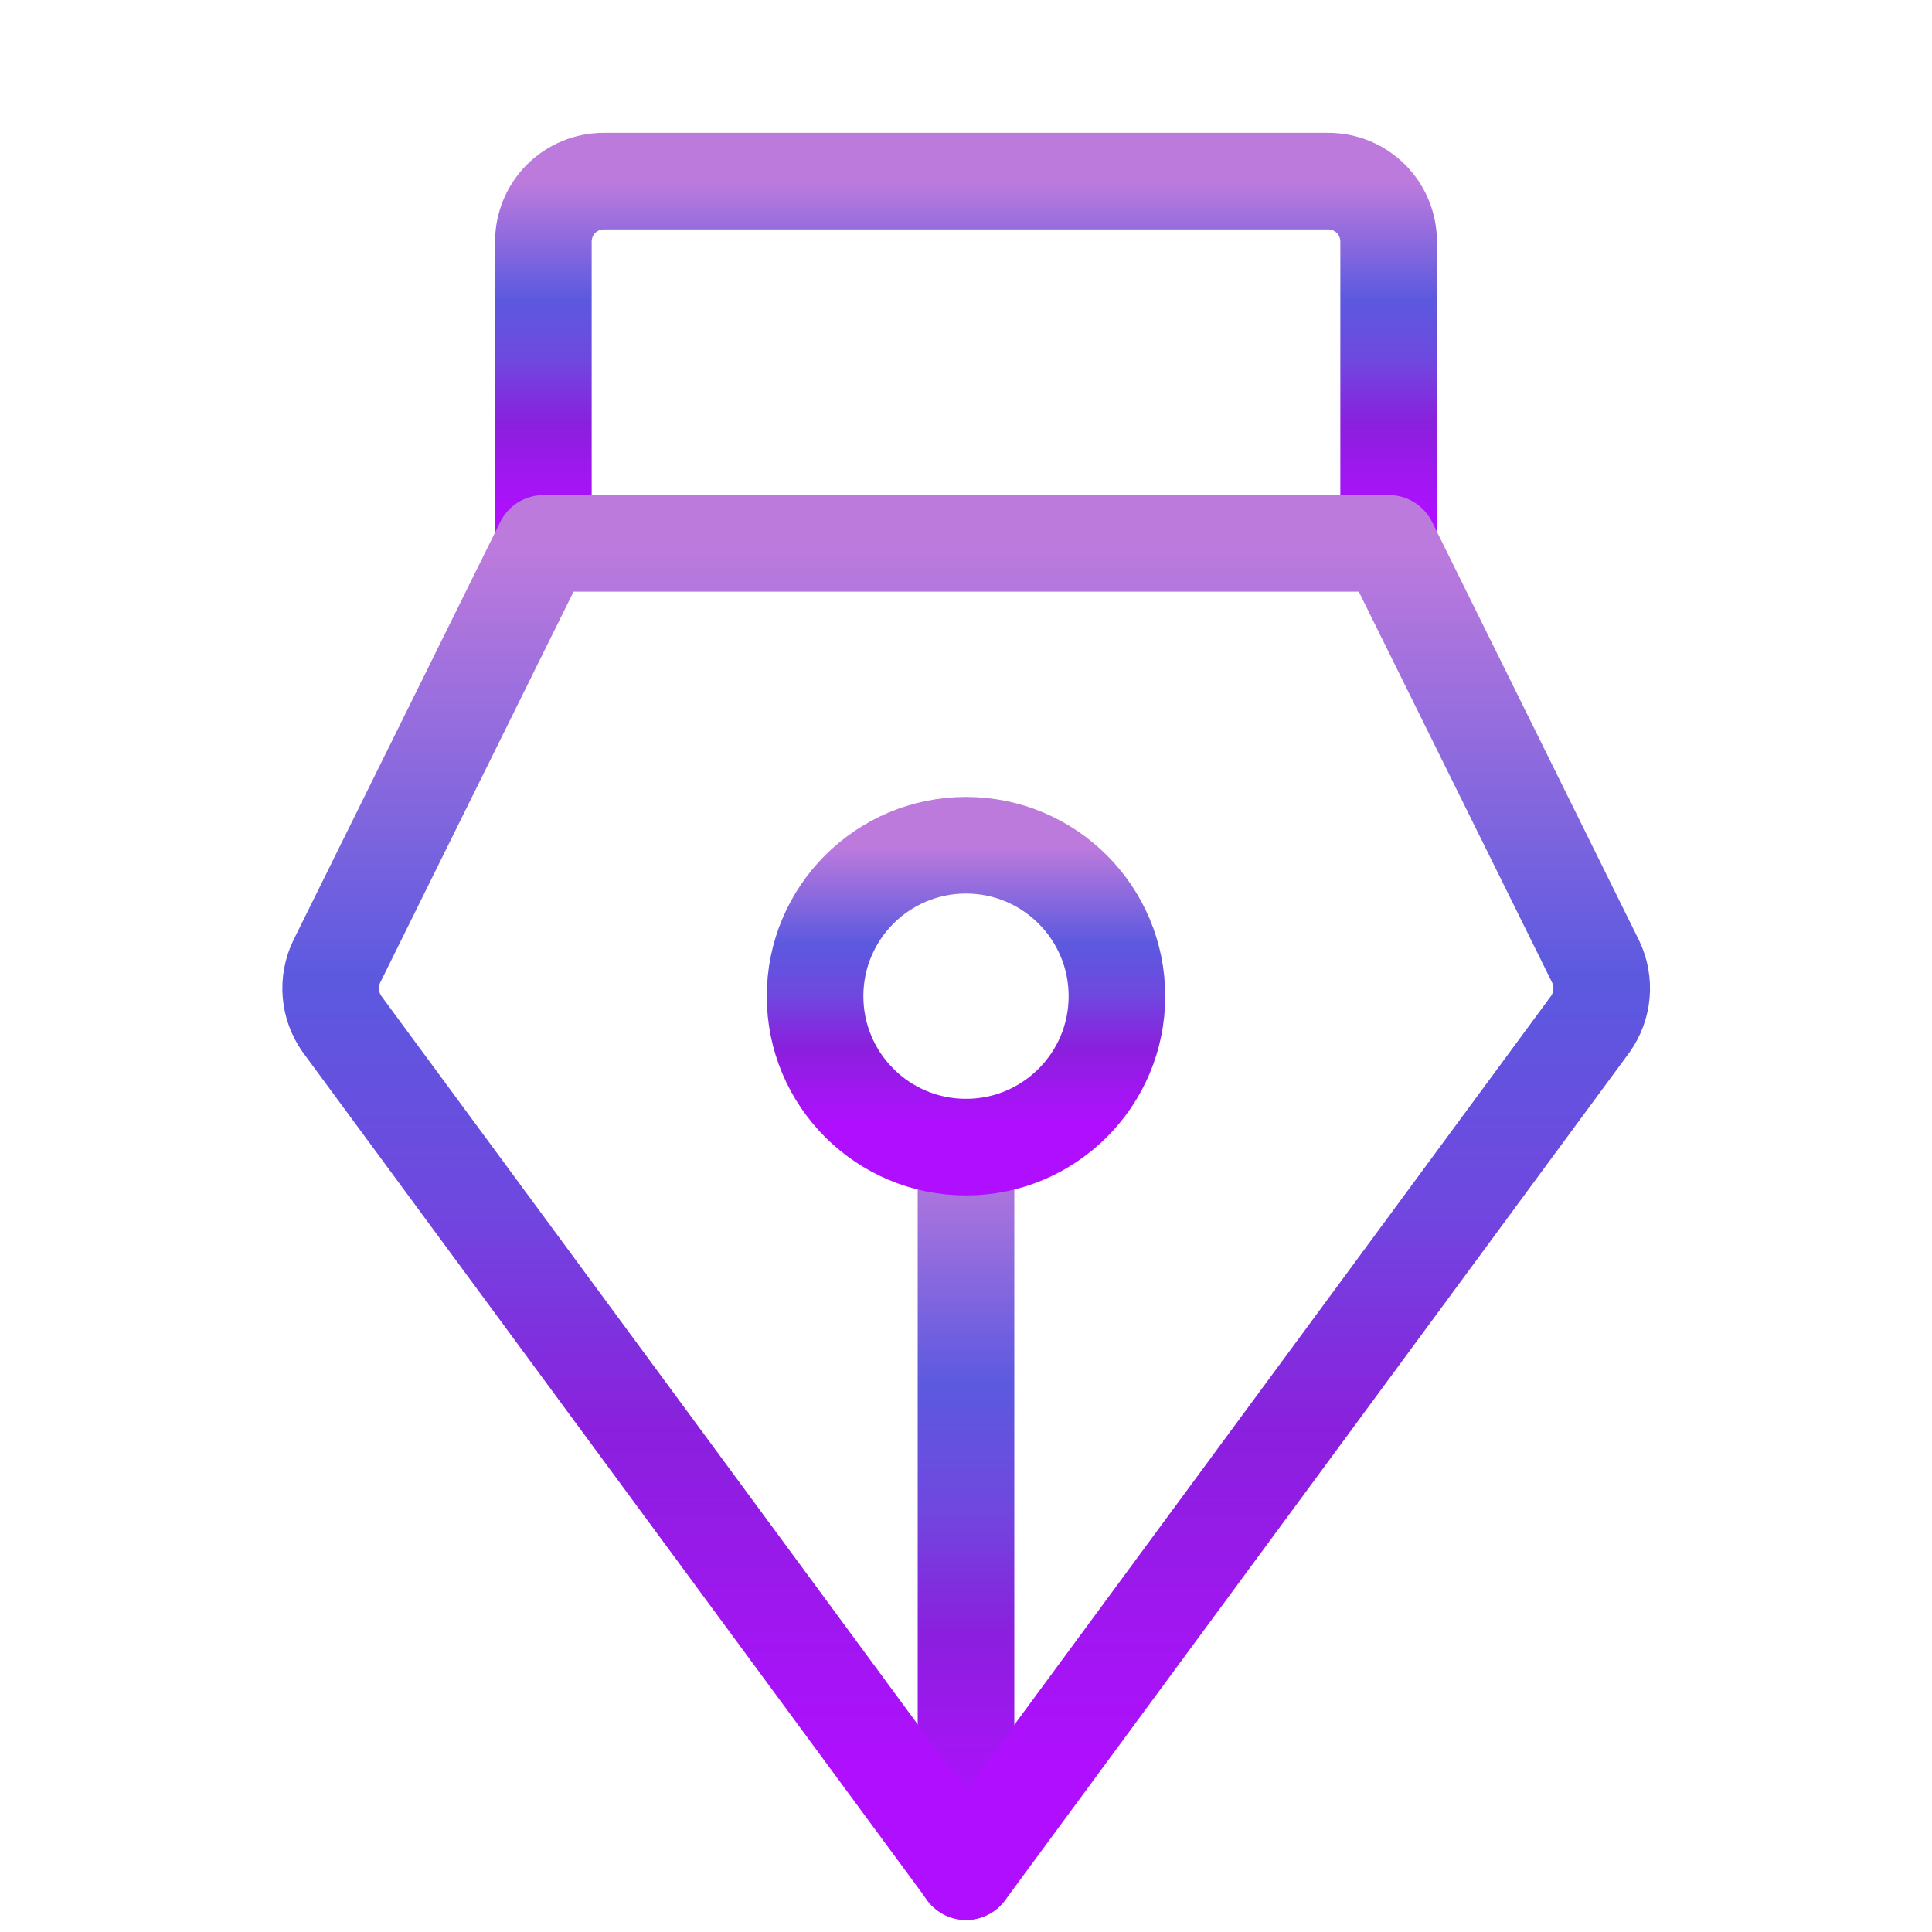
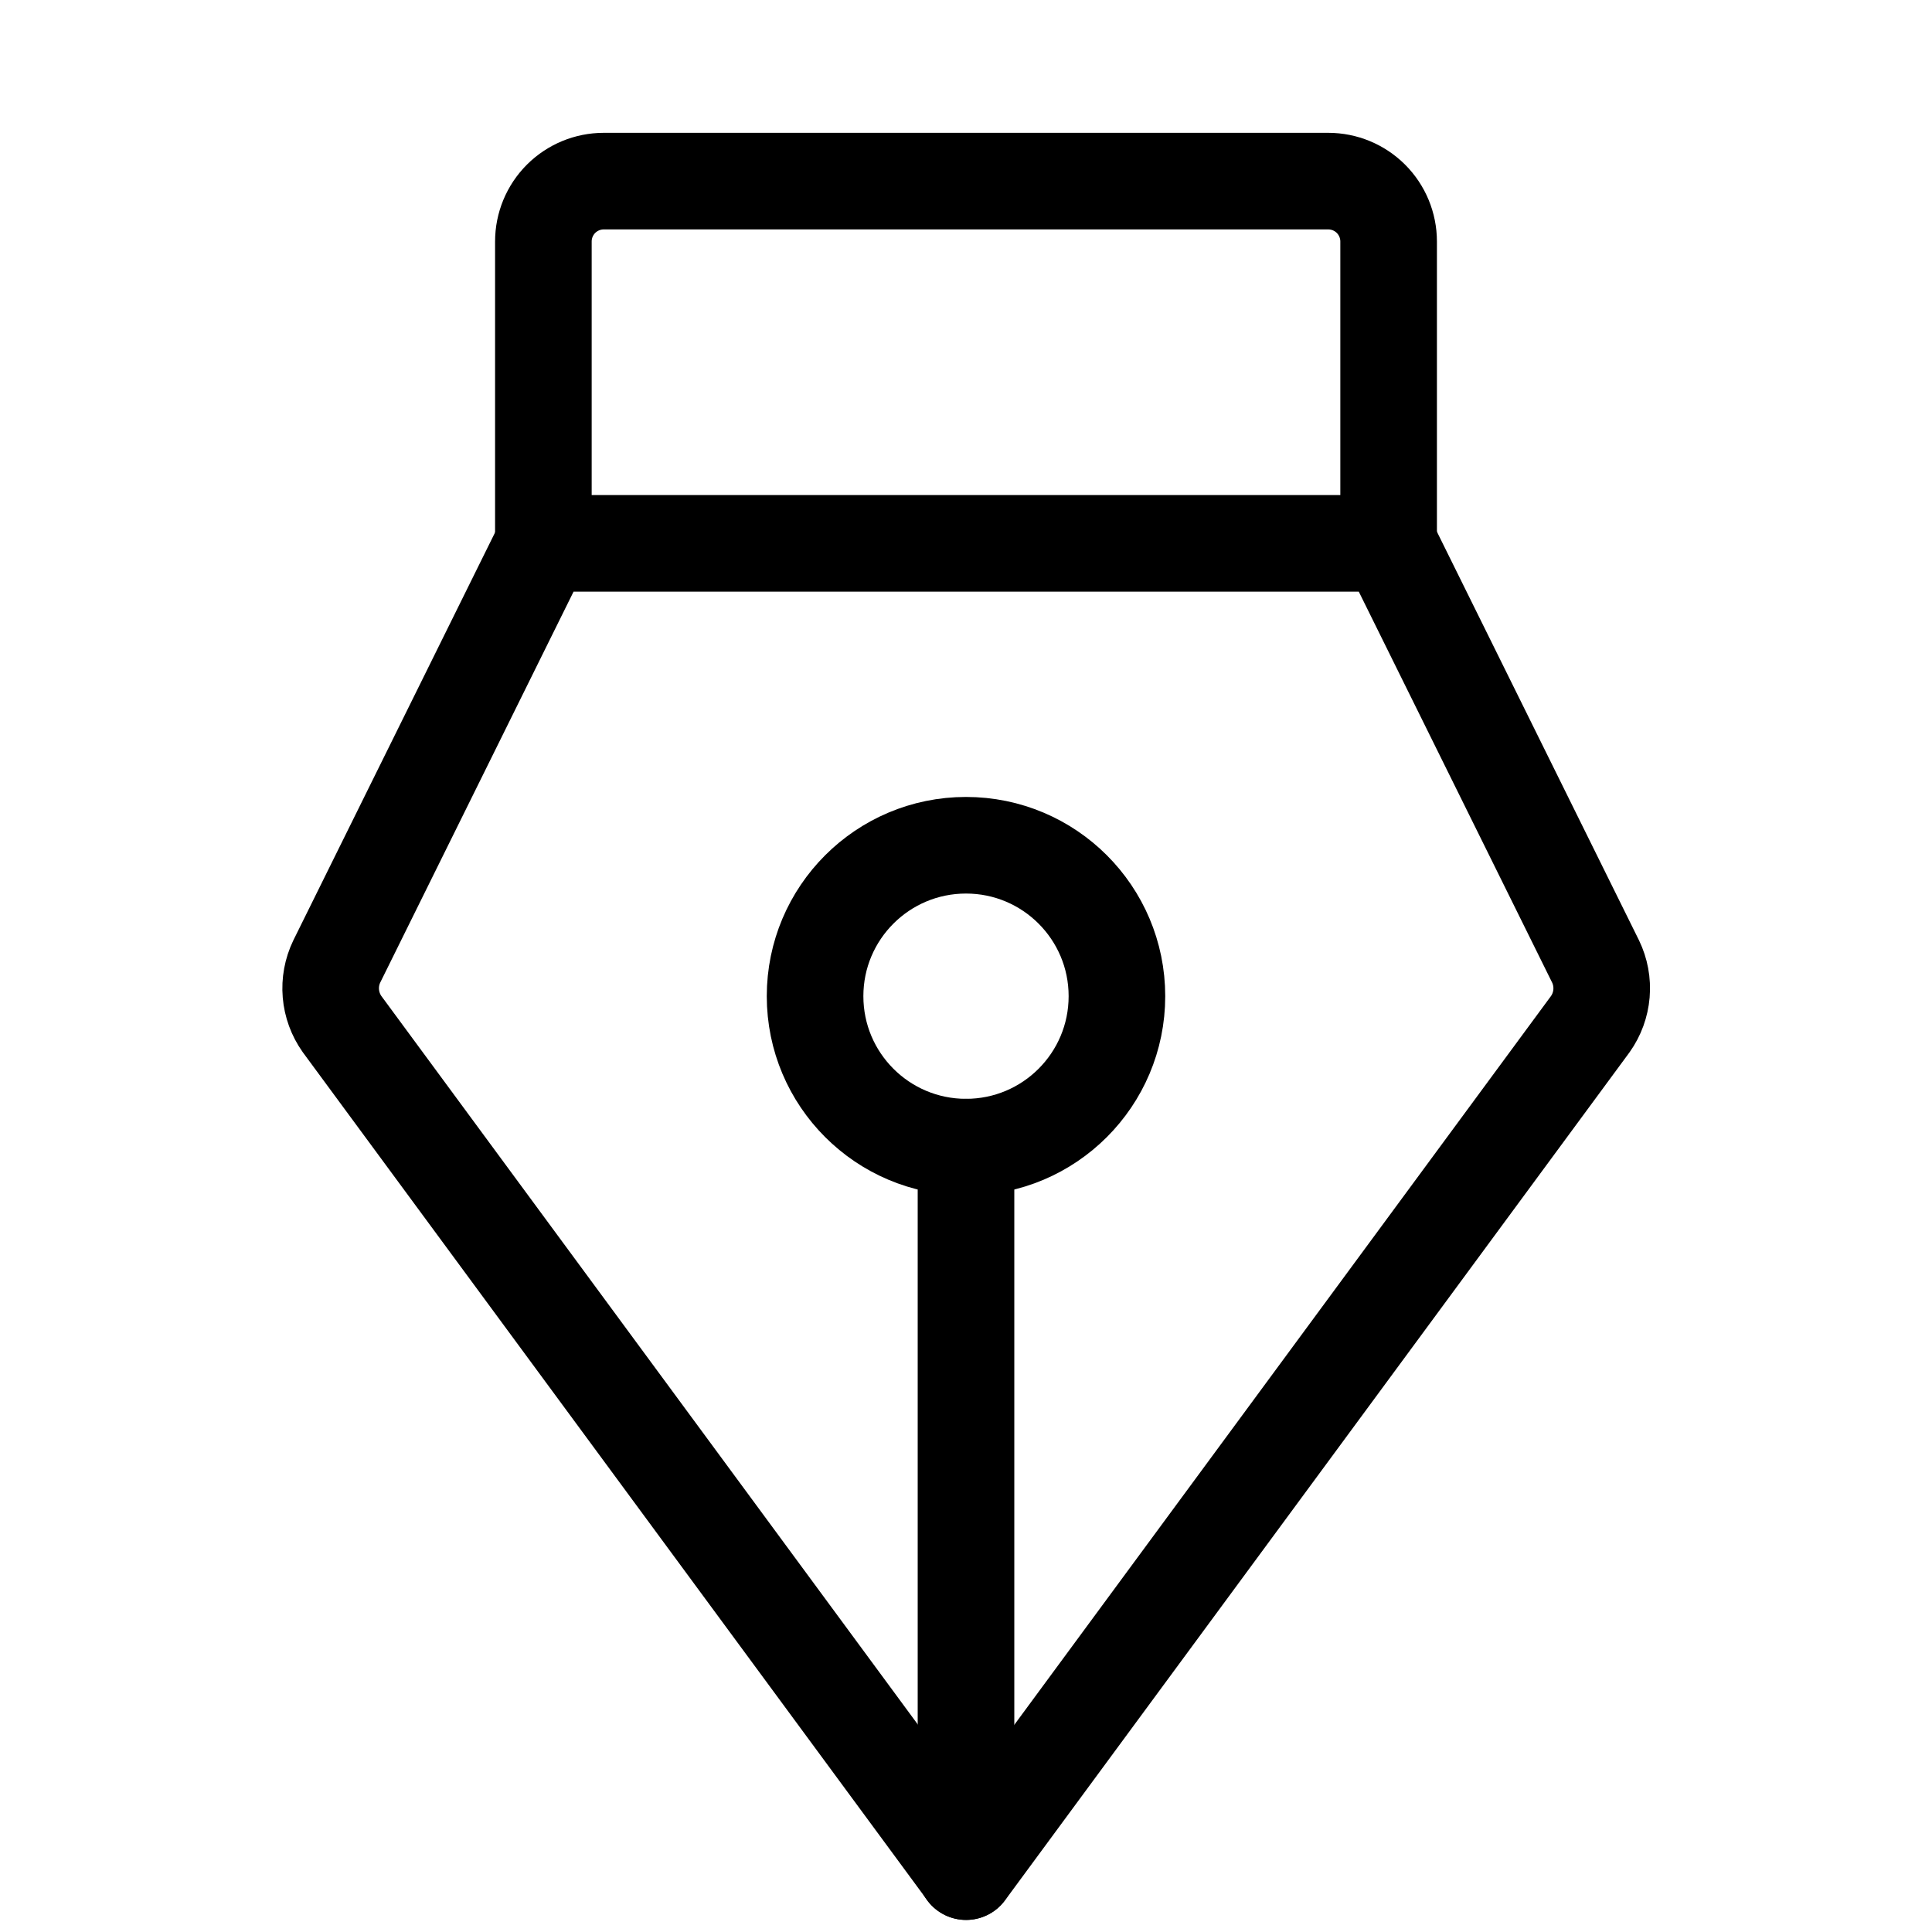
<svg xmlns="http://www.w3.org/2000/svg" width="100" height="100" viewBox="0 0 100 100" fill="none">
  <path d="M50 59.375V96.875" stroke="url(#paint0_linear_32_76)" stroke-width="5" stroke-linecap="round" stroke-linejoin="round" />
  <path d="M50 59.375C54.315 59.375 57.812 55.877 57.812 51.562C57.812 47.248 54.315 43.75 50 43.75C45.685 43.75 42.188 47.248 42.188 51.562C42.188 55.877 45.685 59.375 50 59.375Z" stroke="url(#paint1_linear_32_76)" stroke-width="5" stroke-linecap="round" stroke-linejoin="round" />
  <path d="M28.125 28.125V12.5C28.125 11.671 28.454 10.876 29.04 10.29C29.626 9.704 30.421 9.375 31.25 9.375H68.75C69.579 9.375 70.374 9.704 70.96 10.29C71.546 10.876 71.875 11.671 71.875 12.5V28.125" stroke="url(#paint2_linear_32_76)" stroke-width="5" stroke-linecap="round" stroke-linejoin="round" />
  <path d="M28.134 28.125L17.431 49.766C17.183 50.281 17.078 50.854 17.126 51.424C17.174 51.994 17.374 52.541 17.705 53.008L50.009 96.875L82.314 53.008C82.645 52.541 82.845 51.994 82.893 51.424C82.941 50.854 82.836 50.281 82.587 49.766L71.884 28.125H28.134Z" stroke="url(#paint3_linear_32_76)" stroke-width="5" stroke-linecap="round" stroke-linejoin="round" />
  <defs>
    <linearGradient id="paint0_linear_32_76" x1="50.5" y1="59.375" x2="50.5" y2="96.875" gradientUnits="userSpaceOnUse">
-       <stop offset="0.005" stop-color="#BC7ADD" />
-       <stop offset="0.328" stop-color="#5C59DF" />
-       <stop offset="0.495" stop-color="#6F48DF" />
-       <stop offset="0.667" stop-color="#8A20DD" />
-       <stop offset="0.927" stop-color="#B00FFF" />
+       <stop offset="0.005" stopColor="#BC7ADD" />
+       <stop offset="0.328" stopColor="#5C59DF" />
+       <stop offset="0.495" stopColor="#6F48DF" />
+       <stop offset="0.667" stopColor="#8A20DD" />
+       <stop offset="0.927" stopColor="#B00FFF" />
    </linearGradient>
    <linearGradient id="paint1_linear_32_76" x1="50" y1="43.75" x2="50" y2="59.375" gradientUnits="userSpaceOnUse">
-       <stop offset="0.005" stop-color="#BC7ADD" />
-       <stop offset="0.328" stop-color="#5C59DF" />
-       <stop offset="0.495" stop-color="#6F48DF" />
-       <stop offset="0.667" stop-color="#8A20DD" />
-       <stop offset="0.927" stop-color="#B00FFF" />
+       <stop offset="0.005" stopColor="#BC7ADD" />
+       <stop offset="0.328" stopColor="#5C59DF" />
+       <stop offset="0.495" stopColor="#6F48DF" />
+       <stop offset="0.667" stopColor="#8A20DD" />
+       <stop offset="0.927" stopColor="#B00FFF" />
    </linearGradient>
    <linearGradient id="paint2_linear_32_76" x1="50" y1="9.375" x2="50" y2="28.125" gradientUnits="userSpaceOnUse">
-       <stop offset="0.005" stop-color="#BC7ADD" />
-       <stop offset="0.328" stop-color="#5C59DF" />
-       <stop offset="0.495" stop-color="#6F48DF" />
-       <stop offset="0.667" stop-color="#8A20DD" />
-       <stop offset="0.927" stop-color="#B00FFF" />
+       <stop offset="0.005" stopColor="#BC7ADD" />
+       <stop offset="0.328" stopColor="#5C59DF" />
+       <stop offset="0.495" stopColor="#6F48DF" />
+       <stop offset="0.667" stopColor="#8A20DD" />
+       <stop offset="0.927" stopColor="#B00FFF" />
    </linearGradient>
    <linearGradient id="paint3_linear_32_76" x1="50.009" y1="28.125" x2="50.009" y2="96.875" gradientUnits="userSpaceOnUse">
-       <stop offset="0.005" stop-color="#BC7ADD" />
-       <stop offset="0.328" stop-color="#5C59DF" />
-       <stop offset="0.495" stop-color="#6F48DF" />
-       <stop offset="0.667" stop-color="#8A20DD" />
-       <stop offset="0.927" stop-color="#B00FFF" />
+       <stop offset="0.005" stopColor="#BC7ADD" />
+       <stop offset="0.328" stopColor="#5C59DF" />
+       <stop offset="0.495" stopColor="#6F48DF" />
+       <stop offset="0.667" stopColor="#8A20DD" />
+       <stop offset="0.927" stopColor="#B00FFF" />
    </linearGradient>
  </defs>
</svg>
